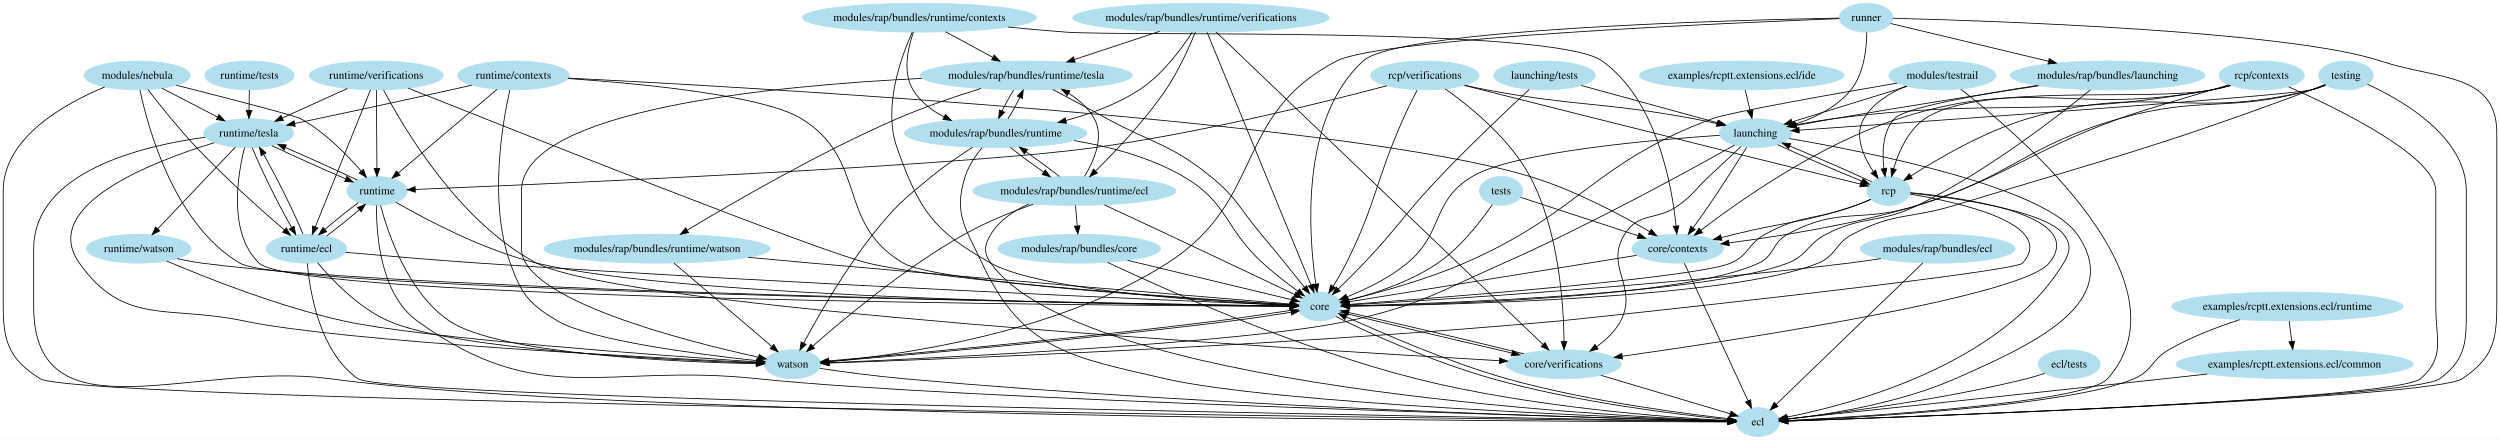
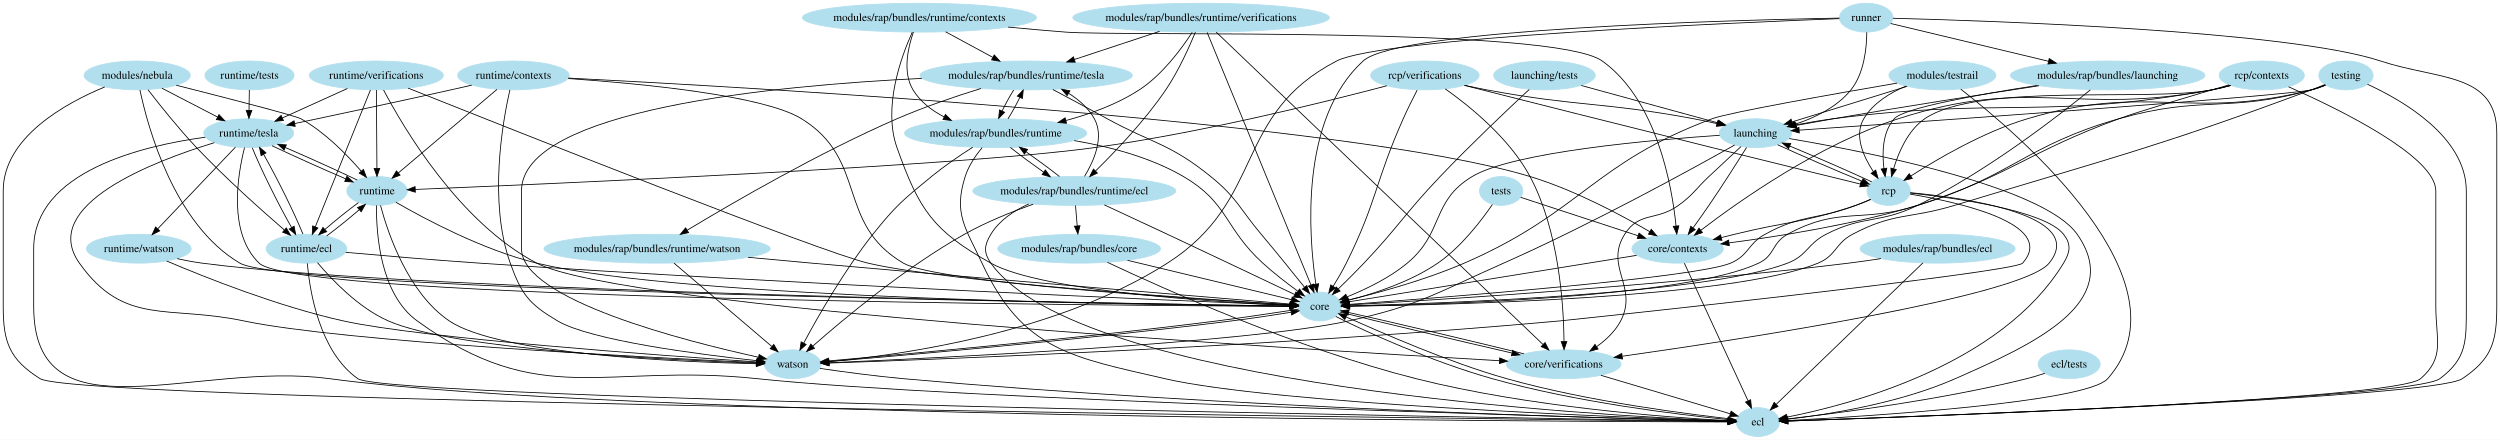
<svg xmlns="http://www.w3.org/2000/svg" width="3116pt" height="548pt" viewBox="0.00 0.00 3116.00 548.00">
  <g id="graph0" class="graph" transform="scale(1 1) rotate(0) translate(4 544)">
    <polygon fill="#ffffff" stroke="transparent" points="-4,4 -4,-544 3112,-544 3112,4 -4,4" />
    <g id="node1" class="node">
      <ellipse fill="#b2dfee" stroke="#b2dfee" cx="306" cy="-378" rx="56.053" ry="18" />
      <text text-anchor="middle" x="306" y="-373.8" font-family="Times,serif" font-size="14.00" fill="#000000">runtime/tesla</text>
    </g>
    <g id="node2" class="node">
      <ellipse fill="#b2dfee" stroke="#b2dfee" cx="1641" cy="-162" rx="27" ry="18" />
      <text text-anchor="middle" x="1641" y="-157.8" font-family="Times,serif" font-size="14.00" fill="#000000">core</text>
    </g>
    <g id="edge1" class="edge">
      <path fill="none" stroke="#000000" d="M300.776,-359.991C292.226,-326.276 279.847,-253.645 319,-216 366.554,-170.277 1393.586,-163.13 1603.665,-162.145" />
      <polygon fill="#000000" stroke="#000000" points="1603.889,-165.644 1613.873,-162.099 1603.857,-158.644 1603.889,-165.644" />
    </g>
    <g id="node3" class="node">
      <ellipse fill="#b2dfee" stroke="#b2dfee" cx="984" cy="-90" rx="35.322" ry="18" />
      <text text-anchor="middle" x="984" y="-85.8" font-family="Times,serif" font-size="14.00" fill="#000000">watson</text>
    </g>
    <g id="edge2" class="edge">
      <path fill="none" stroke="#000000" d="M263.123,-366.163C187.677,-343.156 43.797,-288.253 95,-216 150.835,-137.211 205.52,-163.967 300,-144 422.692,-118.071 806.245,-98.266 938.574,-92.05" />
      <polygon fill="#000000" stroke="#000000" points="938.936,-95.537 948.763,-91.575 938.61,-88.545 938.936,-95.537" />
    </g>
    <g id="node4" class="node">
      <ellipse fill="#b2dfee" stroke="#b2dfee" cx="169" cy="-234" rx="65.248" ry="18" />
      <text text-anchor="middle" x="169" y="-229.8" font-family="Times,serif" font-size="14.00" fill="#000000">runtime/watson</text>
    </g>
    <g id="edge3" class="edge">
      <path fill="none" stroke="#000000" d="M289.475,-360.63C265.303,-335.223 220.184,-287.799 192.547,-258.75" />
      <polygon fill="#000000" stroke="#000000" points="195.013,-256.264 185.584,-251.431 189.941,-261.089 195.013,-256.264" />
    </g>
    <g id="node5" class="node">
      <ellipse fill="#b2dfee" stroke="#b2dfee" cx="466" cy="-306" rx="37.727" ry="18" />
      <text text-anchor="middle" x="466" y="-301.8" font-family="Times,serif" font-size="14.00" fill="#000000">runtime</text>
    </g>
    <g id="edge4" class="edge">
      <path fill="none" stroke="#000000" d="M335.039,-362.377C360.837,-350.115 398.561,-333.149 426.971,-321.04" />
      <polygon fill="#000000" stroke="#000000" points="428.368,-324.249 436.217,-317.133 425.644,-317.801 428.368,-324.249" />
    </g>
    <g id="node6" class="node">
      <ellipse fill="#b2dfee" stroke="#b2dfee" cx="378" cy="-234" rx="50.255" ry="18" />
      <text text-anchor="middle" x="378" y="-229.8" font-family="Times,serif" font-size="14.00" fill="#000000">runtime/ecl</text>
    </g>
    <g id="edge5" class="edge">
      <path fill="none" stroke="#000000" d="M310.446,-359.762C320.494,-334.632 342.981,-289.199 359.454,-260.369" />
      <polygon fill="#000000" stroke="#000000" points="362.534,-262.037 364.568,-251.639 356.494,-258.499 362.534,-262.037" />
    </g>
    <g id="node7" class="node">
      <ellipse fill="#b2dfee" stroke="#b2dfee" cx="2187" cy="-18" rx="27" ry="18" />
      <text text-anchor="middle" x="2187" y="-13.8" font-family="Times,serif" font-size="14.00" fill="#000000">ecl</text>
    </g>
    <g id="edge6" class="edge">
      <path fill="none" stroke="#000000" d="M251.766,-372.957C173.456,-362.358 38,-330.13 38,-234 38,-234 38,-234 38,-162 38,6.808 239.723,-94.683 407,-72 760.991,-23.998 1926.343,-18.656 2149.776,-18.071" />
      <polygon fill="#000000" stroke="#000000" points="2149.996,-21.57 2159.988,-18.046 2149.979,-14.57 2149.996,-21.57" />
    </g>
    <g id="edge98" class="edge">
      <path fill="none" stroke="#000000" d="M1614.373,-158.634C1588.194,-154.763 1547.829,-148.379 1513,-144 1333.859,-121.476 1120.212,-102.315 1028.848,-94.179" />
      <polygon fill="#000000" stroke="#000000" points="1029.109,-90.688 1018.838,-93.287 1028.488,-97.661 1029.109,-90.688" />
    </g>
    <g id="edge100" class="edge">
      <path fill="none" stroke="#000000" d="M1660.915,-149.601C1698.523,-130.236 1781.764,-92.874 1856,-72 1959.94,-42.774 2087.473,-27.144 2149.653,-21.058" />
      <polygon fill="#000000" stroke="#000000" points="2150.147,-24.527 2159.771,-20.097 2149.485,-17.558 2150.147,-24.527" />
    </g>
    <g id="node13" class="node">
      <ellipse fill="#b2dfee" stroke="#b2dfee" cx="1945" cy="-90" rx="71.495" ry="18" />
      <text text-anchor="middle" x="1945" y="-85.8" font-family="Times,serif" font-size="14.00" fill="#000000">core/verifications</text>
    </g>
    <g id="edge99" class="edge">
      <path fill="none" stroke="#000000" d="M1665.97,-155.096C1712.524,-143.379 1813.429,-119.378 1880.324,-104.021" />
      <polygon fill="#000000" stroke="#000000" points="1881.379,-107.37 1890.345,-101.727 1879.816,-100.547 1881.379,-107.37" />
    </g>
    <g id="edge110" class="edge">
      <path fill="none" stroke="#000000" d="M1018.953,-92.538C1106,-99.463 1338.436,-119.788 1531,-144 1555.943,-147.136 1583.724,-151.3 1605.233,-154.833" />
      <polygon fill="#000000" stroke="#000000" points="1604.808,-158.311 1615.249,-156.51 1605.964,-151.407 1604.808,-158.311" />
    </g>
    <g id="edge111" class="edge">
      <path fill="none" stroke="#000000" d="M1017.944,-84.812C1045.828,-80.733 1086.387,-75.22 1122,-72 1523.226,-35.718 2011.858,-22.1 2149.396,-18.831" />
      <polygon fill="#000000" stroke="#000000" points="2149.874,-22.321 2159.789,-18.588 2149.71,-15.323 2149.874,-22.321" />
    </g>
    <g id="edge68" class="edge">
      <path fill="none" stroke="#000000" d="M216.786,-221.619C227.022,-219.387 237.82,-217.345 248,-216 521.162,-179.903 1410.399,-165.299 1603.697,-162.511" />
      <polygon fill="#000000" stroke="#000000" points="1603.956,-166.007 1613.905,-162.365 1603.856,-159.008 1603.956,-166.007" />
    </g>
    <g id="edge69" class="edge">
      <path fill="none" stroke="#000000" d="M203.684,-218.705C252.024,-198.101 342.865,-161.949 424,-144 522.029,-122.314 823.755,-100.634 938.8,-92.935" />
      <polygon fill="#000000" stroke="#000000" points="939.271,-96.412 949.017,-92.255 938.806,-89.427 939.271,-96.412" />
    </g>
    <g id="edge76" class="edge">
      <path fill="none" stroke="#000000" d="M441.207,-319.596C417.355,-331.041 380.949,-347.501 351.862,-360.032" />
      <polygon fill="#000000" stroke="#000000" points="350.126,-356.968 342.308,-364.118 352.878,-363.404 350.126,-356.968" />
    </g>
    <g id="edge75" class="edge">
      <path fill="none" stroke="#000000" d="M489.468,-291.899C525.666,-270.973 597.968,-232.404 665,-216 848.092,-171.194 1448.355,-163.487 1603.915,-162.233" />
      <polygon fill="#000000" stroke="#000000" points="1603.95,-165.732 1613.923,-162.156 1603.896,-158.733 1603.95,-165.732" />
    </g>
    <g id="edge77" class="edge">
      <path fill="none" stroke="#000000" d="M470.252,-287.983C479.399,-253.583 504.429,-178.875 556,-144 617.655,-102.306 841.568,-92.803 938.62,-90.638" />
      <polygon fill="#000000" stroke="#000000" points="938.784,-94.136 948.71,-90.43 938.64,-87.137 938.784,-94.136" />
    </g>
    <g id="edge78" class="edge">
      <path fill="none" stroke="#000000" d="M442.643,-291.43C429.683,-281.834 413.767,-269.044 400.893,-257.97" />
      <polygon fill="#000000" stroke="#000000" points="403.153,-255.297 393.325,-251.34 398.541,-260.562 403.153,-255.297" />
    </g>
    <g id="edge79" class="edge">
      <path fill="none" stroke="#000000" d="M465.239,-287.989C464.883,-253.254 469.749,-177.489 516,-144 670.82,-31.901 749.926,-92.174 940,-72 1183.629,-46.142 1969.768,-23.834 2149.959,-18.978" />
      <polygon fill="#000000" stroke="#000000" points="2150.095,-22.476 2159.997,-18.709 2149.907,-15.479 2150.095,-22.476" />
    </g>
    <g id="edge118" class="edge">
      <path fill="none" stroke="#000000" d="M373.547,-252.256C363.497,-277.385 341.024,-322.79 324.555,-351.614" />
      <polygon fill="#000000" stroke="#000000" points="321.477,-349.945 319.443,-360.343 327.517,-353.483 321.477,-349.945" />
    </g>
    <g id="edge117" class="edge">
      <path fill="none" stroke="#000000" d="M426.865,-229.484C470.622,-225.547 536.557,-219.874 594,-216 988.732,-189.38 1467.963,-169.035 1603.627,-163.5" />
      <polygon fill="#000000" stroke="#000000" points="1604.034,-166.986 1613.884,-163.083 1603.75,-159.992 1604.034,-166.986" />
    </g>
    <g id="edge119" class="edge">
      <path fill="none" stroke="#000000" d="M391.732,-216.577C409.56,-195.372 442.826,-160.372 480,-144 561.74,-108 830.737,-95.139 938.633,-91.356" />
      <polygon fill="#000000" stroke="#000000" points="938.988,-94.847 948.863,-91.008 938.75,-87.851 938.988,-94.847" />
    </g>
    <g id="edge120" class="edge">
      <path fill="none" stroke="#000000" d="M403.101,-249.868C415.935,-259.456 431.308,-271.854 443.719,-282.558" />
      <polygon fill="#000000" stroke="#000000" points="441.569,-285.328 451.391,-289.301 446.19,-280.07 441.569,-285.328" />
    </g>
    <g id="edge121" class="edge">
      <path fill="none" stroke="#000000" d="M379.022,-215.765C382.062,-180.986 394.131,-105.653 442,-72 478.189,-46.559 1900.356,-22.599 2149.836,-18.587" />
      <polygon fill="#000000" stroke="#000000" points="2149.91,-22.087 2159.852,-18.427 2149.798,-15.088 2149.91,-22.087" />
    </g>
    <g id="edge26" class="edge">
      <path fill="none" stroke="#000000" d="M2160.255,-21.056C2105.5,-27.141 1977.951,-42.771 1874,-72 1800.516,-92.662 1718.209,-129.48 1673.589,-149.006" />
      <polygon fill="#000000" stroke="#000000" points="1672.164,-145.809 1664.394,-153.012 1674.96,-152.227 1672.164,-145.809" />
    </g>
    <g id="node8" class="node">
      <ellipse fill="#b2dfee" stroke="#b2dfee" cx="1275" cy="-450" rx="132.334" ry="18" />
      <text text-anchor="middle" x="1275" y="-445.8" font-family="Times,serif" font-size="14.00" fill="#000000">modules/rap/bundles/runtime/tesla</text>
    </g>
    <g id="edge7" class="edge">
      <path fill="none" stroke="#000000" d="M1308.289,-432.396C1328.02,-421.913 1353.491,-408.298 1376,-396 1433.62,-364.52 1453.967,-365.312 1505,-324 1538.049,-297.246 1540.602,-284.517 1568,-252 1586.661,-229.852 1607.418,-204.154 1622.013,-185.902" />
      <polygon fill="#000000" stroke="#000000" points="1624.754,-188.079 1628.255,-178.08 1619.282,-183.713 1624.754,-188.079" />
    </g>
    <g id="edge9" class="edge">
      <path fill="none" stroke="#000000" d="M1145.052,-446.287C960.867,-437.431 646,-407.454 646,-306 646,-306 646,-306 646,-234 646,-170.51 850.4,-118.684 941.298,-98.775" />
      <polygon fill="#000000" stroke="#000000" points="942.249,-102.151 951.284,-96.617 940.77,-95.309 942.249,-102.151" />
    </g>
    <g id="node9" class="node">
      <ellipse fill="#b2dfee" stroke="#b2dfee" cx="1237" cy="-378" rx="113.509" ry="18" />
      <text text-anchor="middle" x="1237" y="-373.8" font-family="Times,serif" font-size="14.00" fill="#000000">modules/rap/bundles/runtime</text>
    </g>
    <g id="edge8" class="edge">
      <path fill="none" stroke="#000000" d="M1259.459,-431.831C1254.485,-423.877 1249.257,-414.369 1244.969,-405.572" />
      <polygon fill="#000000" stroke="#000000" points="1248.111,-404.026 1240.742,-396.413 1241.755,-406.96 1248.111,-404.026" />
    </g>
    <g id="node10" class="node">
      <ellipse fill="#b2dfee" stroke="#b2dfee" cx="815" cy="-234" rx="141.03" ry="18" />
      <text text-anchor="middle" x="815" y="-229.8" font-family="Times,serif" font-size="14.00" fill="#000000">modules/rap/bundles/runtime/watson</text>
    </g>
    <g id="edge10" class="edge">
      <path fill="none" stroke="#000000" d="M1218.595,-433.709C1187.288,-424.017 1147.932,-410.751 1114,-396 1016.551,-353.637 908.336,-290.768 852.659,-257.165" />
      <polygon fill="#000000" stroke="#000000" points="854.227,-254.022 843.86,-251.833 850.599,-260.009 854.227,-254.022" />
    </g>
    <g id="edge105" class="edge">
      <path fill="none" stroke="#000000" d="M1334.93,-368.733C1378.822,-361.324 1429.849,-347.991 1471,-324 1527.253,-291.204 1521.894,-259.884 1570,-216 1583.609,-203.586 1599.899,-191.05 1613.441,-181.185" />
      <polygon fill="#000000" stroke="#000000" points="1615.808,-183.794 1621.887,-175.117 1611.724,-178.109 1615.808,-183.794" />
    </g>
    <g id="edge107" class="edge">
      <path fill="none" stroke="#000000" d="M1208.325,-360.476C1192.659,-350.456 1173.206,-337.27 1157,-324 1121.742,-295.129 1112.393,-287.643 1084,-252 1048.575,-207.53 1015.606,-149.677 997.787,-116.506" />
      <polygon fill="#000000" stroke="#000000" points="1000.752,-114.626 992.966,-107.441 994.572,-117.913 1000.752,-114.626" />
    </g>
    <g id="edge109" class="edge">
      <path fill="none" stroke="#000000" d="M1220.135,-360.062C1212.049,-350.222 1203.221,-337.333 1199,-324 1184.241,-277.382 1199.354,-260.327 1220,-216 1270.604,-107.355 1331.216,-98.941 1448,-72 1583.79,-40.675 2019.055,-23.694 2149.628,-19.215" />
      <polygon fill="#000000" stroke="#000000" points="2150.028,-22.703 2159.904,-18.866 2149.791,-15.707 2150.028,-22.703" />
    </g>
    <g id="edge106" class="edge">
      <path fill="none" stroke="#000000" d="M1252.382,-395.913C1257.426,-403.956 1262.746,-413.625 1267.091,-422.551" />
      <polygon fill="#000000" stroke="#000000" points="1264.002,-424.212 1271.363,-431.831 1270.361,-421.284 1264.002,-424.212" />
    </g>
    <g id="node19" class="node">
      <ellipse fill="#b2dfee" stroke="#b2dfee" cx="1335" cy="-306" rx="126.537" ry="18" />
      <text text-anchor="middle" x="1335" y="-301.8" font-family="Times,serif" font-size="14.00" fill="#000000">modules/rap/bundles/runtime/ecl</text>
    </g>
    <g id="edge108" class="edge">
      <path fill="none" stroke="#000000" d="M1255.309,-360.202C1267.072,-350.873 1282.634,-339.33 1296.928,-329.298" />
      <polygon fill="#000000" stroke="#000000" points="1298.933,-332.166 1305.159,-323.593 1294.946,-326.413 1298.933,-332.166" />
    </g>
    <g id="edge80" class="edge">
      <path fill="none" stroke="#000000" d="M928.521,-223.262C954.626,-220.834 982.274,-218.297 1008,-216 1234.337,-195.792 1506.353,-173.135 1603.928,-165.06" />
      <polygon fill="#000000" stroke="#000000" points="1604.477,-168.526 1614.154,-164.214 1603.9,-161.55 1604.477,-168.526" />
    </g>
    <g id="edge81" class="edge">
      <path fill="none" stroke="#000000" d="M836.062,-216.054C866.896,-189.781 924.286,-140.88 957.802,-112.323" />
      <polygon fill="#000000" stroke="#000000" points="960.436,-114.677 965.777,-105.527 955.896,-109.349 960.436,-114.677" />
    </g>
    <g id="node11" class="node">
      <ellipse fill="#b2dfee" stroke="#b2dfee" cx="167" cy="-450" rx="66.208" ry="18" />
      <text text-anchor="middle" x="167" y="-445.8" font-family="Times,serif" font-size="14.00" fill="#000000">modules/nebula</text>
    </g>
    <g id="edge12" class="edge">
      <path fill="none" stroke="#000000" d="M197.849,-434.021C218.284,-423.436 245.256,-409.464 267.152,-398.123" />
      <polygon fill="#000000" stroke="#000000" points="268.922,-401.148 276.192,-393.44 265.702,-394.932 268.922,-401.148" />
    </g>
    <g id="edge11" class="edge">
      <path fill="none" stroke="#000000" d="M170.399,-431.902C180.149,-385.803 212.953,-264.202 295,-216 352.942,-181.959 1392.151,-165.511 1603.627,-162.509" />
      <polygon fill="#000000" stroke="#000000" points="1603.947,-166.005 1613.897,-162.364 1603.849,-159.005 1603.947,-166.005" />
    </g>
    <g id="edge13" class="edge">
      <path fill="none" stroke="#000000" d="M215.749,-437.74C273.874,-423.028 364.1,-399.847 371,-396 400.956,-379.3 428.618,-350.999 446.274,-330.587" />
      <polygon fill="#000000" stroke="#000000" points="448.972,-332.816 452.758,-322.921 443.628,-328.296 448.972,-332.816" />
    </g>
    <g id="edge14" class="edge">
      <path fill="none" stroke="#000000" d="M180.495,-432.137C194.828,-413.523 218.479,-383.805 241,-360 276.776,-322.183 321.777,-282.065 350.226,-257.518" />
      <polygon fill="#000000" stroke="#000000" points="352.835,-259.891 358.142,-250.721 348.275,-254.58 352.835,-259.891" />
    </g>
    <g id="edge15" class="edge">
      <path fill="none" stroke="#000000" d="M126.574,-435.645C77.15,-415.198 0,-372.613 0,-306 0,-306 0,-306 0,-162 0,-117.078 7.982,-95.929 46,-72 92.36,-42.821 1868.551,-21.594 2149.69,-18.414" />
      <polygon fill="#000000" stroke="#000000" points="2149.827,-21.912 2159.786,-18.3 2149.748,-14.913 2149.827,-21.912" />
    </g>
    <g id="node12" class="node">
      <ellipse fill="#b2dfee" stroke="#b2dfee" cx="307" cy="-450" rx="55.585" ry="18" />
      <text text-anchor="middle" x="307" y="-445.8" font-family="Times,serif" font-size="14.00" fill="#000000">runtime/tests</text>
    </g>
    <g id="edge16" class="edge">
      <path fill="none" stroke="#000000" d="M306.748,-431.831C306.641,-424.131 306.514,-414.974 306.395,-406.417" />
      <polygon fill="#000000" stroke="#000000" points="309.894,-406.364 306.256,-396.413 302.895,-406.461 309.894,-406.364" />
    </g>
    <g id="edge17" class="edge">
      <path fill="none" stroke="#000000" d="M1895.384,-103.015C1834.025,-118.063 1731.267,-142.32 1676.964,-154.506" />
      <polygon fill="#000000" stroke="#000000" points="1676.091,-151.114 1667.092,-156.706 1677.614,-157.947 1676.091,-151.114" />
    </g>
    <g id="edge18" class="edge">
      <path fill="none" stroke="#000000" d="M1991.374,-76.203C2038.413,-62.208 2110.138,-40.868 2152.419,-28.288" />
      <polygon fill="#000000" stroke="#000000" points="2153.661,-31.571 2162.247,-25.364 2151.664,-24.861 2153.661,-31.571" />
    </g>
    <g id="node14" class="node">
      <ellipse fill="#b2dfee" stroke="#b2dfee" cx="2184" cy="-378" rx="44.96" ry="18" />
      <text text-anchor="middle" x="2184" y="-373.8" font-family="Times,serif" font-size="14.00" fill="#000000">launching</text>
    </g>
    <g id="edge19" class="edge">
      <path fill="none" stroke="#000000" d="M2139.39,-375.361C2056.448,-369.781 1882.262,-354.697 1831,-324 1779.524,-293.175 1796.136,-254.36 1750,-216 1727.65,-197.417 1697.826,-183.207 1675.025,-174.039" />
      <polygon fill="#000000" stroke="#000000" points="1676,-170.663 1665.411,-170.303 1673.464,-177.188 1676,-170.663" />
    </g>
    <g id="edge20" class="edge">
      <path fill="none" stroke="#000000" d="M2158.052,-363.265C2104.955,-333.419 1979.661,-264.536 1870,-216 1786.281,-178.946 1766.397,-163.749 1677,-144 1552.806,-116.565 1163.285,-97.698 1029.583,-91.891" />
      <polygon fill="#000000" stroke="#000000" points="1029.435,-88.381 1019.294,-91.448 1029.134,-95.374 1029.435,-88.381" />
    </g>
    <g id="edge24" class="edge">
      <path fill="none" stroke="#000000" d="M2226.093,-371.305C2320.251,-355.364 2542.93,-311.961 2585,-252 2645.14,-166.286 2528.804,-114.253 2433,-72 2362.928,-41.096 2273.588,-27.202 2224.145,-21.509" />
      <polygon fill="#000000" stroke="#000000" points="2224.252,-18 2213.93,-20.385 2223.487,-24.958 2224.252,-18" />
    </g>
    <g id="edge22" class="edge">
      <path fill="none" stroke="#000000" d="M2165.936,-361.257C2154.472,-350.613 2139.338,-336.527 2126,-324 2109.042,-308.073 2106.857,-301.625 2088,-288 2060.6,-268.202 2039.014,-280.605 2021,-252 1995.394,-211.339 2038.335,-186.545 2016,-144 2009.223,-131.09 1997.828,-120.373 1986.128,-111.981" />
      <polygon fill="#000000" stroke="#000000" points="1987.873,-108.937 1977.616,-106.283 1983.979,-114.754 1987.873,-108.937" />
    </g>
    <g id="node15" class="node">
      <ellipse fill="#b2dfee" stroke="#b2dfee" cx="2087" cy="-234" rx="57.005" ry="18" />
      <text text-anchor="middle" x="2087" y="-229.8" font-family="Times,serif" font-size="14.00" fill="#000000">core/contexts</text>
    </g>
    <g id="edge21" class="edge">
      <path fill="none" stroke="#000000" d="M2172.937,-360.228C2161.463,-341.942 2142.873,-312.718 2126,-288 2119.741,-278.831 2112.692,-268.945 2106.325,-260.169" />
      <polygon fill="#000000" stroke="#000000" points="2108.963,-257.846 2100.241,-251.831 2103.308,-261.972 2108.963,-257.846" />
    </g>
    <g id="node16" class="node">
      <ellipse fill="#b2dfee" stroke="#b2dfee" cx="2350" cy="-306" rx="27" ry="18" />
      <text text-anchor="middle" x="2350" y="-301.8" font-family="Times,serif" font-size="14.00" fill="#000000">rcp</text>
    </g>
    <g id="edge23" class="edge">
      <path fill="none" stroke="#000000" d="M2211.667,-363.603C2240.589,-350.309 2285.72,-330.778 2316.597,-318.224" />
      <polygon fill="#000000" stroke="#000000" points="2318.11,-321.388 2326.083,-314.41 2315.499,-314.894 2318.11,-321.388" />
    </g>
    <g id="edge35" class="edge">
      <path fill="none" stroke="#000000" d="M2035.838,-225.741C1944.744,-211.035 1756.581,-180.659 1677.388,-167.874" />
      <polygon fill="#000000" stroke="#000000" points="1677.829,-164.4 1667.399,-166.262 1676.713,-171.311 1677.829,-164.4" />
    </g>
    <g id="edge36" class="edge">
      <path fill="none" stroke="#000000" d="M2095.354,-215.956C2112.985,-177.873 2154.067,-89.135 2174.706,-44.556" />
      <polygon fill="#000000" stroke="#000000" points="2177.993,-45.785 2179.019,-35.24 2171.641,-42.844 2177.993,-45.785" />
    </g>
    <g id="edge57" class="edge">
      <path fill="none" stroke="#000000" d="M2327.619,-295.666C2321.623,-293.038 2315.109,-290.307 2309,-288 2259.689,-269.38 2242.188,-277.396 2196,-252 2174.159,-239.991 2175.947,-225.73 2153,-216 2109.504,-197.556 1788.616,-172.744 1678.199,-164.663" />
      <polygon fill="#000000" stroke="#000000" points="1678.415,-161.17 1668.188,-163.934 1677.907,-168.151 1678.415,-161.17" />
    </g>
    <g id="edge58" class="edge">
      <path fill="none" stroke="#000000" d="M2376.736,-302.053C2434.146,-292.534 2560.599,-265.377 2517,-216 2506.309,-203.892 1956.086,-145.456 1940,-144 1590.261,-112.338 1166.754,-96.16 1029.369,-91.471" />
      <polygon fill="#000000" stroke="#000000" points="1029.333,-87.968 1019.221,-91.128 1029.097,-94.964 1029.333,-87.968" />
    </g>
    <g id="edge62" class="edge">
      <path fill="none" stroke="#000000" d="M2376.836,-303.407C2429.762,-297.68 2544.512,-282.016 2568,-252 2577.86,-239.399 2576.305,-229.676 2568,-216 2490.882,-89.013 2302.917,-39.743 2223.44,-24.148" />
      <polygon fill="#000000" stroke="#000000" points="2223.888,-20.671 2213.411,-22.247 2222.584,-27.548 2223.888,-20.671" />
    </g>
    <g id="edge60" class="edge">
      <path fill="none" stroke="#000000" d="M2376.99,-303.873C2442.14,-297.738 2599.126,-276.412 2550,-216 2516.44,-174.73 2171.798,-121.786 2018.193,-100.022" />
      <polygon fill="#000000" stroke="#000000" points="2018.304,-96.503 2007.913,-98.572 2017.326,-103.435 2018.304,-96.503" />
    </g>
    <g id="edge61" class="edge">
      <path fill="none" stroke="#000000" d="M2328.969,-317.323C2303.278,-329.329 2259.543,-348.393 2226.742,-361.946" />
      <polygon fill="#000000" stroke="#000000" points="2225.301,-358.754 2217.377,-365.786 2227.957,-365.231 2225.301,-358.754" />
    </g>
    <g id="edge59" class="edge">
      <path fill="none" stroke="#000000" d="M2327.729,-295.356C2321.733,-292.73 2315.191,-290.078 2309,-288 2243.595,-266.044 2224.995,-268.478 2158,-252 2152.675,-250.69 2147.129,-249.311 2141.588,-247.923" />
      <polygon fill="#000000" stroke="#000000" points="2142.219,-244.473 2131.668,-245.427 2140.512,-251.261 2142.219,-244.473" />
    </g>
-     <g id="node17" class="node">
-       <ellipse fill="#b2dfee" stroke="#b2dfee" cx="2167" cy="-450" rx="127.48" ry="18" />
-       <text text-anchor="middle" x="2167" y="-445.8" font-family="Times,serif" font-size="14.00" fill="#000000">examples/rcptt.extensions.ecl/ide</text>
-     </g>
-     <g id="edge25" class="edge">
-       <path fill="none" stroke="#000000" d="M2171.29,-431.831C2173.108,-424.131 2175.27,-414.974 2177.291,-406.417" />
-       <polygon fill="#000000" stroke="#000000" points="2180.761,-406.95 2179.652,-396.413 2173.948,-405.341 2180.761,-406.95" />
-     </g>
    <g id="node18" class="node">
      <ellipse fill="#b2dfee" stroke="#b2dfee" cx="1493" cy="-522" rx="159.855" ry="18" />
      <text text-anchor="middle" x="1493" y="-517.8" font-family="Times,serif" font-size="14.00" fill="#000000">modules/rap/bundles/runtime/verifications</text>
    </g>
    <g id="edge27" class="edge">
      <path fill="none" stroke="#000000" d="M1500.543,-503.653C1524.853,-444.519 1601.232,-258.733 1629.944,-188.894" />
      <polygon fill="#000000" stroke="#000000" points="1633.256,-190.04 1633.822,-179.46 1626.782,-187.379 1633.256,-190.04" />
    </g>
    <g id="edge28" class="edge">
      <path fill="none" stroke="#000000" d="M1441.337,-504.937C1409.479,-494.415 1368.486,-480.876 1335.167,-469.872" />
      <polygon fill="#000000" stroke="#000000" points="1336.133,-466.505 1325.54,-466.692 1333.938,-473.152 1336.133,-466.505" />
    </g>
    <g id="edge29" class="edge">
      <path fill="none" stroke="#000000" d="M1481.98,-503.733C1468.766,-483.346 1444.761,-450.763 1416,-432 1388.648,-414.156 1355.147,-401.997 1324.555,-393.811" />
      <polygon fill="#000000" stroke="#000000" points="1325.293,-390.387 1314.736,-391.29 1323.552,-397.167 1325.293,-390.387" />
    </g>
    <g id="edge30" class="edge">
      <path fill="none" stroke="#000000" d="M1511.846,-503.988C1583.226,-435.767 1837.066,-193.159 1919.174,-114.683" />
      <polygon fill="#000000" stroke="#000000" points="1921.761,-117.052 1926.572,-107.612 1916.925,-111.991 1921.761,-117.052" />
    </g>
    <g id="edge31" class="edge">
      <path fill="none" stroke="#000000" d="M1485.948,-503.945C1478.219,-485.175 1464.794,-455.332 1449,-432 1423.073,-393.7 1386.146,-355.054 1361.416,-330.85" />
      <polygon fill="#000000" stroke="#000000" points="1363.775,-328.263 1354.158,-323.819 1358.905,-333.291 1363.775,-328.263" />
    </g>
    <g id="edge49" class="edge">
      <path fill="none" stroke="#000000" d="M1372.382,-288.675C1395.129,-278.114 1424.76,-264.322 1451,-252 1506.804,-225.795 1571.681,-194.99 1609.366,-177.064" />
      <polygon fill="#000000" stroke="#000000" points="1611.266,-180.036 1618.792,-172.579 1608.258,-173.715 1611.266,-180.036" />
    </g>
    <g id="edge52" class="edge">
      <path fill="none" stroke="#000000" d="M1283.715,-289.541C1257.319,-280.147 1225.083,-267.21 1198,-252 1124.225,-210.567 1047.44,-146.406 1009.034,-112.605" />
      <polygon fill="#000000" stroke="#000000" points="1011.241,-109.885 1001.436,-105.872 1006.599,-115.124 1011.241,-109.885" />
    </g>
    <g id="edge54" class="edge">
      <path fill="none" stroke="#000000" d="M1278.251,-289.774C1259.925,-281.551 1241.616,-269.474 1231,-252 1222.692,-238.326 1221.764,-229.065 1231,-216 1340.263,-61.441 1986.545,-25.861 2149.639,-19.299" />
      <polygon fill="#000000" stroke="#000000" points="2149.816,-22.794 2159.672,-18.907 2149.543,-15.8 2149.816,-22.794" />
    </g>
    <g id="edge50" class="edge">
      <path fill="none" stroke="#000000" d="M1347.754,-324.179C1359.279,-343.051 1372.651,-372.976 1360,-396 1352.749,-409.197 1340.757,-419.626 1328.034,-427.656" />
      <polygon fill="#000000" stroke="#000000" points="1326.03,-424.772 1319.158,-432.836 1329.559,-430.818 1326.03,-424.772" />
    </g>
    <g id="edge51" class="edge">
      <path fill="none" stroke="#000000" d="M1316.41,-324.021C1304.718,-333.281 1289.349,-344.678 1275.206,-354.609" />
      <polygon fill="#000000" stroke="#000000" points="1272.828,-351.998 1266.601,-360.571 1276.814,-357.752 1272.828,-351.998" />
    </g>
    <g id="node26" class="node">
      <ellipse fill="#b2dfee" stroke="#b2dfee" cx="1341" cy="-234" rx="101.43" ry="18" />
      <text text-anchor="middle" x="1341" y="-229.8" font-family="Times,serif" font-size="14.00" fill="#000000">modules/rap/bundles/core</text>
    </g>
    <g id="edge53" class="edge">
      <path fill="none" stroke="#000000" d="M1336.514,-287.831C1337.156,-280.131 1337.919,-270.974 1338.632,-262.417" />
      <polygon fill="#000000" stroke="#000000" points="1342.123,-262.669 1339.466,-252.413 1335.147,-262.088 1342.123,-262.669" />
    </g>
    <g id="node20" class="node">
      <ellipse fill="#b2dfee" stroke="#b2dfee" cx="2623" cy="-450" rx="121.242" ry="18" />
      <text text-anchor="middle" x="2623" y="-445.8" font-family="Times,serif" font-size="14.00" fill="#000000">modules/rap/bundles/launching</text>
    </g>
    <g id="edge32" class="edge">
      <path fill="none" stroke="#000000" d="M2601.478,-432.025C2561.398,-399.324 2471.603,-329.64 2386,-288 2338.22,-264.758 2319.258,-276.285 2272,-252 2248.282,-239.812 2248.882,-225.592 2224,-216 2123.619,-177.305 1790.657,-165.681 1678.358,-162.816" />
      <polygon fill="#000000" stroke="#000000" points="1678.277,-159.313 1668.194,-162.565 1678.105,-166.311 1678.277,-159.313" />
    </g>
    <g id="edge33" class="edge">
      <path fill="none" stroke="#000000" d="M2537.512,-437.154C2468.267,-426.592 2368.236,-410.978 2281,-396 2266.05,-393.433 2249.835,-390.488 2235.019,-387.734" />
      <polygon fill="#000000" stroke="#000000" points="2235.491,-384.261 2225.019,-385.864 2234.205,-391.142 2235.491,-384.261" />
    </g>
    <g id="edge34" class="edge">
      <path fill="none" stroke="#000000" d="M2535.335,-437.531C2462.532,-426.317 2368.999,-409.569 2357,-396 2342.304,-379.381 2341.72,-353.622 2344.135,-333.913" />
      <polygon fill="#000000" stroke="#000000" points="2347.605,-334.376 2345.663,-323.961 2340.686,-333.314 2347.605,-334.376" />
    </g>
-     <g id="node21" class="node">
-       <ellipse fill="#b2dfee" stroke="#b2dfee" cx="2847" cy="-162" rx="144.385" ry="18" />
-       <text text-anchor="middle" x="2847" y="-157.8" font-family="Times,serif" font-size="14.00" fill="#000000">examples/rcptt.extensions.ecl/runtime</text>
-     </g>
-     <g id="edge38" class="edge">
-       <path fill="none" stroke="#000000" d="M2787.639,-145.56C2759.728,-136.542 2726.598,-123.928 2699,-108 2677.413,-95.541 2678.9,-81.84 2656,-72 2578.336,-38.629 2321.347,-23.977 2224.43,-19.544" />
-       <polygon fill="#000000" stroke="#000000" points="2224.369,-16.038 2214.223,-19.088 2224.057,-23.031 2224.369,-16.038" />
-     </g>
-     <g id="node22" class="node">
-       <ellipse fill="#b2dfee" stroke="#b2dfee" cx="2856" cy="-90" rx="147.768" ry="18" />
-       <text text-anchor="middle" x="2856" y="-85.8" font-family="Times,serif" font-size="14.00" fill="#000000">examples/rcptt.extensions.ecl/common</text>
-     </g>
-     <g id="edge37" class="edge">
-       <path fill="none" stroke="#000000" d="M2849.271,-143.831C2850.234,-136.131 2851.378,-126.974 2852.448,-118.417" />
-       <polygon fill="#000000" stroke="#000000" points="2855.931,-118.77 2853.698,-108.413 2848.985,-117.902 2855.931,-118.77" />
-     </g>
-     <g id="edge122" class="edge">
-       <path fill="none" stroke="#000000" d="M2747.081,-77.829C2729.341,-75.867 2711.16,-73.867 2694,-72 2518.047,-52.855 2307.661,-30.674 2223.968,-21.879" />
-       <polygon fill="#000000" stroke="#000000" points="2224.248,-18.389 2213.937,-20.825 2223.517,-25.351 2224.248,-18.389" />
-     </g>
    <g id="node23" class="node">
      <ellipse fill="#b2dfee" stroke="#b2dfee" cx="2575" cy="-90" rx="38.687" ry="18" />
      <text text-anchor="middle" x="2575" y="-85.8" font-family="Times,serif" font-size="14.00" fill="#000000">ecl/tests</text>
    </g>
    <g id="edge39" class="edge">
      <path fill="none" stroke="#000000" d="M2544.711,-78.74C2537.349,-76.275 2529.45,-73.852 2522,-72 2415.262,-45.471 2286.035,-28.916 2223.891,-21.897" />
      <polygon fill="#000000" stroke="#000000" points="2224.122,-18.401 2213.797,-20.774 2223.349,-25.358 2224.122,-18.401" />
    </g>
    <g id="node24" class="node">
      <ellipse fill="#b2dfee" stroke="#b2dfee" cx="2322" cy="-522" rx="33.375" ry="18" />
      <text text-anchor="middle" x="2322" y="-517.8" font-family="Times,serif" font-size="14.00" fill="#000000">runner</text>
    </g>
    <g id="edge40" class="edge">
      <path fill="none" stroke="#000000" d="M2288.414,-521.457C2164.663,-519.141 1739.032,-508.288 1695,-468 1615.778,-395.515 1627.105,-250.754 1636.066,-189.933" />
      <polygon fill="#000000" stroke="#000000" points="1639.545,-190.34 1637.634,-179.919 1632.629,-189.257 1639.545,-190.34" />
    </g>
    <g id="edge41" class="edge">
      <path fill="none" stroke="#000000" d="M2288.561,-520.772C2162.176,-515.926 1717.962,-496.97 1662,-468 1532.275,-400.846 1574.09,-294.658 1451,-216 1313.986,-128.443 1117.073,-101.253 1029.255,-93.201" />
      <polygon fill="#000000" stroke="#000000" points="1029.365,-89.698 1019.098,-92.312 1028.754,-96.671 1029.365,-89.698" />
    </g>
    <g id="edge44" class="edge">
      <path fill="none" stroke="#000000" d="M2355.273,-521.244C2470.008,-518.32 2848.368,-505.958 2963,-468 3035.004,-444.157 3108,-453.849 3108,-378 3108,-378 3108,-378 3108,-162 3108,-117.669 3101.756,-96.784 3065,-72 3029.649,-48.164 2387.681,-24.816 2224.485,-19.248" />
      <polygon fill="#000000" stroke="#000000" points="2224.553,-15.748 2214.44,-18.907 2224.316,-22.744 2224.553,-15.748" />
    </g>
    <g id="edge43" class="edge">
      <path fill="none" stroke="#000000" d="M2322.757,-503.757C2322.62,-483.996 2319.495,-452.548 2303,-432 2285.774,-410.542 2258.159,-397.295 2233.865,-389.296" />
      <polygon fill="#000000" stroke="#000000" points="2234.636,-385.871 2224.049,-386.281 2232.58,-392.563 2234.636,-385.871" />
    </g>
    <g id="edge42" class="edge">
      <path fill="none" stroke="#000000" d="M2352.518,-514.7C2398.271,-503.756 2486.005,-482.77 2549.163,-467.662" />
      <polygon fill="#000000" stroke="#000000" points="2550.167,-471.021 2559.079,-465.29 2548.539,-464.213 2550.167,-471.021" />
    </g>
    <g id="node25" class="node">
      <ellipse fill="#b2dfee" stroke="#b2dfee" cx="2417" cy="-450" rx="66.692" ry="18" />
      <text text-anchor="middle" x="2417" y="-445.8" font-family="Times,serif" font-size="14.00" fill="#000000">modules/testrail</text>
    </g>
    <g id="edge45" class="edge">
      <path fill="none" stroke="#000000" d="M2360.495,-440.433C2283.106,-427.167 2151.26,-403.923 2130,-396 1981.07,-340.499 1966.797,-279.275 1821,-216 1772.578,-194.985 1713.467,-178.965 1676.517,-170.019" />
      <polygon fill="#000000" stroke="#000000" points="1677.249,-166.596 1666.711,-167.685 1675.629,-173.405 1677.249,-166.596" />
    </g>
    <g id="edge48" class="edge">
      <path fill="none" stroke="#000000" d="M2439.855,-432.89C2512.795,-376.325 2729.163,-192.123 2623,-72 2596.718,-42.262 2324.972,-25.185 2224.271,-19.839" />
      <polygon fill="#000000" stroke="#000000" points="2224.41,-16.341 2214.241,-19.315 2224.045,-23.332 2224.41,-16.341" />
    </g>
    <g id="edge46" class="edge">
      <path fill="none" stroke="#000000" d="M2372.901,-436.373C2331.861,-423.691 2270.963,-404.873 2229.485,-392.055" />
      <polygon fill="#000000" stroke="#000000" points="2230.491,-388.703 2219.904,-389.095 2228.425,-395.391 2230.491,-388.703" />
    </g>
    <g id="edge47" class="edge">
      <path fill="none" stroke="#000000" d="M2371.668,-436.729C2351.84,-428.419 2330.511,-415.485 2319,-396 2306.737,-375.241 2318.52,-348.913 2330.924,-330.105" />
      <polygon fill="#000000" stroke="#000000" points="2333.883,-331.981 2336.771,-321.787 2328.157,-327.955 2333.883,-331.981" />
    </g>
    <g id="edge91" class="edge">
      <path fill="none" stroke="#000000" d="M1401.349,-219.516C1462.657,-204.802 1555.527,-182.513 1605.757,-170.458" />
      <polygon fill="#000000" stroke="#000000" points="1606.6,-173.856 1615.507,-168.118 1604.966,-167.049 1606.6,-173.856" />
    </g>
    <g id="edge92" class="edge">
      <path fill="none" stroke="#000000" d="M1376.279,-217.01C1447.315,-183.569 1613.421,-109.229 1761,-72 1901.55,-36.544 2074.347,-23.796 2149.326,-19.715" />
      <polygon fill="#000000" stroke="#000000" points="2149.86,-23.192 2159.663,-19.174 2149.494,-16.202 2149.86,-23.192" />
    </g>
    <g id="node27" class="node">
      <ellipse fill="#b2dfee" stroke="#b2dfee" cx="2411" cy="-234" rx="96.61" ry="18" />
      <text text-anchor="middle" x="2411" y="-229.8" font-family="Times,serif" font-size="14.00" fill="#000000">modules/rap/bundles/ecl</text>
    </g>
    <g id="edge55" class="edge">
      <path fill="none" stroke="#000000" d="M2340.358,-221.687C2326.981,-219.599 2313.081,-217.594 2300,-216 2064.17,-187.262 1778.947,-169.697 1678.322,-164.022" />
      <polygon fill="#000000" stroke="#000000" points="1678.249,-160.512 1668.07,-163.449 1677.859,-167.502 1678.249,-160.512" />
    </g>
    <g id="edge56" class="edge">
      <path fill="none" stroke="#000000" d="M2392.669,-216.324C2352.059,-177.163 2254.587,-83.174 2209.984,-40.163" />
      <polygon fill="#000000" stroke="#000000" points="2212.174,-37.412 2202.546,-32.99 2207.315,-42.451 2212.174,-37.412" />
    </g>
    <g id="node28" class="node">
      <ellipse fill="#b2dfee" stroke="#b2dfee" cx="636" cy="-450" rx="69.582" ry="18" />
      <text text-anchor="middle" x="636" y="-445.8" font-family="Times,serif" font-size="14.00" fill="#000000">runtime/contexts</text>
    </g>
    <g id="edge64" class="edge">
      <path fill="none" stroke="#000000" d="M584,-437.88C575.323,-435.892 566.411,-433.872 558,-432 491.259,-417.149 414.404,-400.787 363.291,-390.009" />
      <polygon fill="#000000" stroke="#000000" points="363.929,-386.567 353.423,-387.93 362.486,-393.416 363.929,-386.567" />
    </g>
    <g id="edge63" class="edge">
      <path fill="none" stroke="#000000" d="M704.283,-446.088C794.518,-439.85 947.596,-425.248 995,-396 1078.324,-344.589 1037.525,-265.497 1122,-216 1163.409,-191.737 1491.899,-170.641 1603.81,-164.094" />
      <polygon fill="#000000" stroke="#000000" points="1604.167,-167.579 1613.947,-163.506 1603.761,-160.591 1604.167,-167.579" />
    </g>
    <g id="edge65" class="edge">
      <path fill="none" stroke="#000000" d="M631.515,-431.991C622.388,-391.802 604.72,-292.33 632,-216 645.923,-177.042 655.373,-165.032 691,-144 732.393,-119.564 868.121,-102.147 939.389,-94.437" />
      <polygon fill="#000000" stroke="#000000" points="939.844,-97.908 949.418,-93.37 939.104,-90.948 939.844,-97.908" />
    </g>
    <g id="edge67" class="edge">
      <path fill="none" stroke="#000000" d="M615.494,-432.63C584.672,-406.522 526.404,-357.166 492.431,-328.388" />
      <polygon fill="#000000" stroke="#000000" points="494.648,-325.68 484.755,-321.887 490.123,-331.021 494.648,-325.68" />
    </g>
    <g id="edge66" class="edge">
      <path fill="none" stroke="#000000" d="M704.378,-446.688C933.894,-435.031 1675.127,-392.838 1903,-324 1957.762,-307.457 2016.357,-276.166 2052.343,-255.195" />
      <polygon fill="#000000" stroke="#000000" points="2054.15,-258.193 2060.989,-250.101 2050.597,-252.162 2054.15,-258.193" />
    </g>
    <g id="node29" class="node">
      <ellipse fill="#b2dfee" stroke="#b2dfee" cx="2920" cy="-450" rx="33.877" ry="18" />
      <text text-anchor="middle" x="2920" y="-445.8" font-family="Times,serif" font-size="14.00" fill="#000000">testing</text>
    </g>
    <g id="edge70" class="edge">
      <path fill="none" stroke="#000000" d="M2893.759,-438.607C2888.256,-436.333 2882.464,-434.024 2877,-432 2682.065,-359.803 2630.92,-348.356 2432,-288 2375.859,-270.966 2356.858,-279.436 2305,-252 2282.969,-240.344 2285.035,-225.519 2262,-216 2155.435,-171.962 1795.985,-163.822 1678.499,-162.331" />
      <polygon fill="#000000" stroke="#000000" points="1678.259,-158.828 1668.218,-162.21 1678.176,-165.827 1678.259,-158.828" />
    </g>
    <g id="edge74" class="edge">
      <path fill="none" stroke="#000000" d="M2946.817,-438.968C2989.962,-419.226 3070,-373.506 3070,-306 3070,-306 3070,-306 3070,-162 3070,-119.396 3071.137,-97.491 3037,-72 3003.992,-47.352 2384.175,-24.691 2224.345,-19.24" />
      <polygon fill="#000000" stroke="#000000" points="2224.182,-15.733 2214.069,-18.892 2223.945,-22.729 2224.182,-15.733" />
    </g>
    <g id="edge72" class="edge">
      <path fill="none" stroke="#000000" d="M2894.528,-437.776C2888.87,-435.504 2882.821,-433.407 2877,-432 2846.099,-424.533 2396.42,-392.764 2238.409,-381.765" />
      <polygon fill="#000000" stroke="#000000" points="2238.649,-378.274 2228.431,-381.072 2238.164,-385.257 2238.649,-378.274" />
    </g>
    <g id="edge71" class="edge">
      <path fill="none" stroke="#000000" d="M2894.447,-438.088C2888.794,-435.797 2882.767,-433.613 2877,-432 2773.125,-402.953 2740.73,-425.56 2637,-396 2520.206,-362.717 2502.286,-323.019 2386,-288 2306.86,-264.168 2212.588,-249.28 2151.353,-241.315" />
      <polygon fill="#000000" stroke="#000000" points="2151.429,-237.797 2141.067,-240.002 2150.543,-244.74 2151.429,-237.797" />
    </g>
    <g id="edge73" class="edge">
      <path fill="none" stroke="#000000" d="M2894.503,-437.88C2888.846,-435.602 2882.804,-433.475 2877,-432 2723.728,-393.044 2674.518,-441.301 2523,-396 2468.445,-379.689 2410.902,-345.964 2377.845,-324.746" />
      <polygon fill="#000000" stroke="#000000" points="2379.484,-321.637 2369.193,-319.118 2375.667,-327.505 2379.484,-321.637" />
    </g>
    <g id="node30" class="node">
      <ellipse fill="#b2dfee" stroke="#b2dfee" cx="465" cy="-450" rx="83.574" ry="18" />
      <text text-anchor="middle" x="465" y="-445.8" font-family="Times,serif" font-size="14.00" fill="#000000">runtime/verifications</text>
    </g>
    <g id="edge83" class="edge">
      <path fill="none" stroke="#000000" d="M428.92,-433.662C404.872,-422.772 373.177,-408.42 347.995,-397.017" />
      <polygon fill="#000000" stroke="#000000" points="349.245,-393.741 338.692,-392.804 346.358,-400.117 349.245,-393.741" />
    </g>
    <g id="edge82" class="edge">
      <path fill="none" stroke="#000000" d="M504.736,-434.118C631.078,-383.719 1018.732,-229.886 1078,-216 1178.733,-192.399 1495.122,-171.062 1603.864,-164.254" />
      <polygon fill="#000000" stroke="#000000" points="1604.257,-167.737 1614.021,-163.623 1603.823,-160.75 1604.257,-167.737" />
    </g>
    <g id="edge84" class="edge">
      <path fill="none" stroke="#000000" d="M465.127,-431.762C465.297,-407.201 465.602,-363.247 465.803,-334.354" />
      <polygon fill="#000000" stroke="#000000" points="469.305,-334.114 465.874,-324.09 462.305,-334.065 469.305,-334.114" />
    </g>
    <g id="edge85" class="edge">
      <path fill="none" stroke="#000000" d="M457.732,-431.955C442.469,-394.061 407.005,-306.013 388.964,-261.221" />
      <polygon fill="#000000" stroke="#000000" points="392.169,-259.81 385.186,-251.841 385.676,-262.425 392.169,-259.81" />
    </g>
    <g id="edge86" class="edge">
      <path fill="none" stroke="#000000" d="M474.085,-431.873C498.049,-386.243 567.868,-266.673 665,-216 771.352,-160.517 1600.985,-109.403 1864.765,-94.414" />
      <polygon fill="#000000" stroke="#000000" points="1865.245,-97.892 1875.031,-93.833 1864.849,-90.904 1865.245,-97.892" />
    </g>
    <g id="node31" class="node">
      <ellipse fill="#b2dfee" stroke="#b2dfee" cx="1142" cy="-522" rx="145.865" ry="18" />
      <text text-anchor="middle" x="1142" y="-517.8" font-family="Times,serif" font-size="14.00" fill="#000000">modules/rap/bundles/runtime/contexts</text>
    </g>
    <g id="edge87" class="edge">
      <path fill="none" stroke="#000000" d="M1133.102,-504C1119.314,-473.554 1096.142,-410.298 1114,-360 1141.59,-282.29 1159.02,-256.236 1231,-216 1294.608,-180.444 1515.142,-167.322 1603.733,-163.413" />
      <polygon fill="#000000" stroke="#000000" points="1604.022,-166.904 1613.863,-162.981 1603.723,-159.911 1604.022,-166.904" />
    </g>
    <g id="edge88" class="edge">
      <path fill="none" stroke="#000000" d="M1174.535,-504.387C1192.247,-494.798 1214.353,-482.831 1233.316,-472.566" />
      <polygon fill="#000000" stroke="#000000" points="1235.212,-475.52 1242.34,-467.681 1231.879,-469.364 1235.212,-475.52" />
    </g>
    <g id="edge89" class="edge">
      <path fill="none" stroke="#000000" d="M1134.485,-504.013C1127.714,-484.758 1120.686,-454.013 1134,-432 1142.953,-417.197 1157.452,-406.254 1172.78,-398.245" />
      <polygon fill="#000000" stroke="#000000" points="1174.38,-401.359 1181.866,-393.862 1171.339,-395.055 1174.38,-401.359" />
    </g>
    <g id="edge90" class="edge">
      <path fill="none" stroke="#000000" d="M1252.613,-510.26C1276.159,-507.985 1300.889,-505.764 1324,-504 1398.225,-498.335 1932.47,-511.331 1993,-468 2060.966,-419.346 2079.838,-313.114 2085.041,-262.246" />
      <polygon fill="#000000" stroke="#000000" points="2088.528,-262.551 2085.957,-252.273 2081.557,-261.911 2088.528,-262.551" />
    </g>
    <g id="node32" class="node">
      <ellipse fill="#b2dfee" stroke="#b2dfee" cx="1772" cy="-450" rx="67.644" ry="18" />
      <text text-anchor="middle" x="1772" y="-445.8" font-family="Times,serif" font-size="14.00" fill="#000000">rcp/verifications</text>
    </g>
    <g id="edge93" class="edge">
      <path fill="none" stroke="#000000" d="M1762.347,-431.698C1757.006,-421.331 1750.381,-408.061 1745,-396 1709.958,-317.464 1712.343,-292.978 1674,-216 1669.201,-206.365 1663.242,-196.196 1657.714,-187.313" />
      <polygon fill="#000000" stroke="#000000" points="1660.493,-185.161 1652.176,-178.598 1654.585,-188.915 1660.493,-185.161" />
    </g>
    <g id="edge94" class="edge">
      <path fill="none" stroke="#000000" d="M1724.539,-437.117C1648.319,-417 1493.621,-378.517 1360,-360 1194.03,-337.001 673.895,-314.454 513.545,-307.899" />
      <polygon fill="#000000" stroke="#000000" points="513.645,-304.4 503.511,-307.49 513.36,-311.394 513.645,-304.4" />
    </g>
    <g id="edge95" class="edge">
      <path fill="none" stroke="#000000" d="M1797.318,-433.288C1827.648,-411.815 1877.547,-371.58 1903,-324 1939.049,-256.615 1944.922,-164.296 1945.413,-118.361" />
      <polygon fill="#000000" stroke="#000000" points="1948.913,-118.253 1945.44,-108.244 1941.913,-118.235 1948.913,-118.253" />
    </g>
    <g id="edge96" class="edge">
      <path fill="none" stroke="#000000" d="M1821.565,-437.714C1830.66,-435.659 1840.092,-433.659 1849,-432 1962.82,-410.801 1993.18,-417.199 2107,-396 2116.416,-394.246 2126.418,-392.112 2135.988,-389.934" />
      <polygon fill="#000000" stroke="#000000" points="2136.814,-393.335 2145.762,-387.663 2135.229,-386.517 2136.814,-393.335" />
    </g>
    <g id="edge97" class="edge">
      <path fill="none" stroke="#000000" d="M1821.2,-437.539C1890.187,-420.087 2019.602,-387.426 2130,-360 2195.194,-343.804 2271.329,-325.181 2314.783,-314.58" />
      <polygon fill="#000000" stroke="#000000" points="2315.696,-317.96 2324.582,-312.19 2314.037,-311.159 2315.696,-317.96" />
    </g>
    <g id="node33" class="node">
      <ellipse fill="#b2dfee" stroke="#b2dfee" cx="1921" cy="-450" rx="63.318" ry="18" />
      <text text-anchor="middle" x="1921" y="-445.8" font-family="Times,serif" font-size="14.00" fill="#000000">launching/tests</text>
    </g>
    <g id="edge101" class="edge">
      <path fill="none" stroke="#000000" d="M1902.028,-432.51C1876.295,-408.586 1829.159,-364.05 1791,-324 1746.902,-277.717 1739.949,-262.425 1696,-216 1685.737,-205.159 1673.974,-193.511 1663.967,-183.819" />
      <polygon fill="#000000" stroke="#000000" points="1666.343,-181.248 1656.711,-176.834 1661.488,-186.291 1666.343,-181.248" />
    </g>
    <g id="edge102" class="edge">
      <path fill="none" stroke="#000000" d="M1966.811,-437.459C2014.488,-424.406 2088.782,-404.067 2136.924,-390.888" />
      <polygon fill="#000000" stroke="#000000" points="2138.06,-394.206 2146.781,-388.189 2136.211,-387.454 2138.06,-394.206" />
    </g>
    <g id="node34" class="node">
      <ellipse fill="#b2dfee" stroke="#b2dfee" cx="1867" cy="-306" rx="27" ry="18" />
      <text text-anchor="middle" x="1867" y="-301.8" font-family="Times,serif" font-size="14.00" fill="#000000">tests</text>
    </g>
    <g id="edge103" class="edge">
      <path fill="none" stroke="#000000" d="M1856.111,-289.122C1842.42,-269.12 1817.146,-235.992 1788,-216 1753.857,-192.58 1708.317,-177.915 1677.021,-169.876" />
      <polygon fill="#000000" stroke="#000000" points="1677.538,-166.399 1666.991,-167.401 1675.861,-173.195 1677.538,-166.399" />
    </g>
    <g id="edge104" class="edge">
      <path fill="none" stroke="#000000" d="M1891.384,-298.02C1926.509,-286.524 1992.112,-265.054 2037.607,-250.165" />
      <polygon fill="#000000" stroke="#000000" points="2038.862,-253.437 2047.277,-247 2036.685,-246.784 2038.862,-253.437" />
    </g>
    <g id="node35" class="node">
      <ellipse fill="#b2dfee" stroke="#b2dfee" cx="2815" cy="-450" rx="53.154" ry="18" />
      <text text-anchor="middle" x="2815" y="-445.8" font-family="Times,serif" font-size="14.00" fill="#000000">rcp/contexts</text>
    </g>
    <g id="edge112" class="edge">
      <path fill="none" stroke="#000000" d="M2774.202,-438.199C2729.951,-425.296 2662.25,-405.23 2637,-396 2522.937,-354.307 2501.562,-325.337 2386,-288 2315.816,-265.324 2288.655,-287.492 2224,-252 2204.165,-241.112 2208.454,-225.677 2188,-216 2097.215,-173.049 1785.917,-164.222 1678.106,-162.441" />
      <polygon fill="#000000" stroke="#000000" points="1678.082,-158.94 1668.029,-162.285 1677.974,-165.939 1678.082,-158.94" />
    </g>
    <g id="edge116" class="edge">
      <path fill="none" stroke="#000000" d="M2848.431,-435.848C2909.301,-409.012 3032,-349.518 3032,-306 3032,-306 3032,-306 3032,-162 3032,-121.118 3043.896,-98.772 3013,-72 2982.809,-45.838 2381.724,-24.379 2224.413,-19.195" />
      <polygon fill="#000000" stroke="#000000" points="2224.394,-15.693 2214.284,-18.864 2224.165,-22.689 2224.394,-15.693" />
    </g>
    <g id="edge114" class="edge">
      <path fill="none" stroke="#000000" d="M2776.266,-437.426C2768.621,-435.323 2760.61,-433.38 2753,-432 2545.987,-394.471 2489.617,-423.232 2281,-396 2265.683,-394.001 2249.119,-391.176 2234.088,-388.356" />
      <polygon fill="#000000" stroke="#000000" points="2234.441,-384.86 2223.961,-386.414 2233.123,-391.734 2234.441,-384.86" />
    </g>
    <g id="edge113" class="edge">
      <path fill="none" stroke="#000000" d="M2776.248,-437.522C2768.605,-435.41 2760.599,-433.439 2753,-432 2581.536,-399.524 2528.083,-449.583 2362,-396 2264.246,-364.462 2163.87,-293.657 2115.925,-256.988" />
      <polygon fill="#000000" stroke="#000000" points="2117.922,-254.108 2107.868,-250.768 2113.645,-259.649 2117.922,-254.108" />
    </g>
    <g id="edge115" class="edge">
      <path fill="none" stroke="#000000" d="M2776.238,-437.573C2768.596,-435.457 2760.593,-433.471 2753,-432 2674.503,-416.791 2460.824,-441.39 2395,-396 2374.085,-381.578 2362.41,-354.497 2356.227,-333.794" />
      <polygon fill="#000000" stroke="#000000" points="2359.549,-332.669 2353.546,-323.939 2352.794,-334.507 2359.549,-332.669" />
    </g>
  </g>
</svg>
